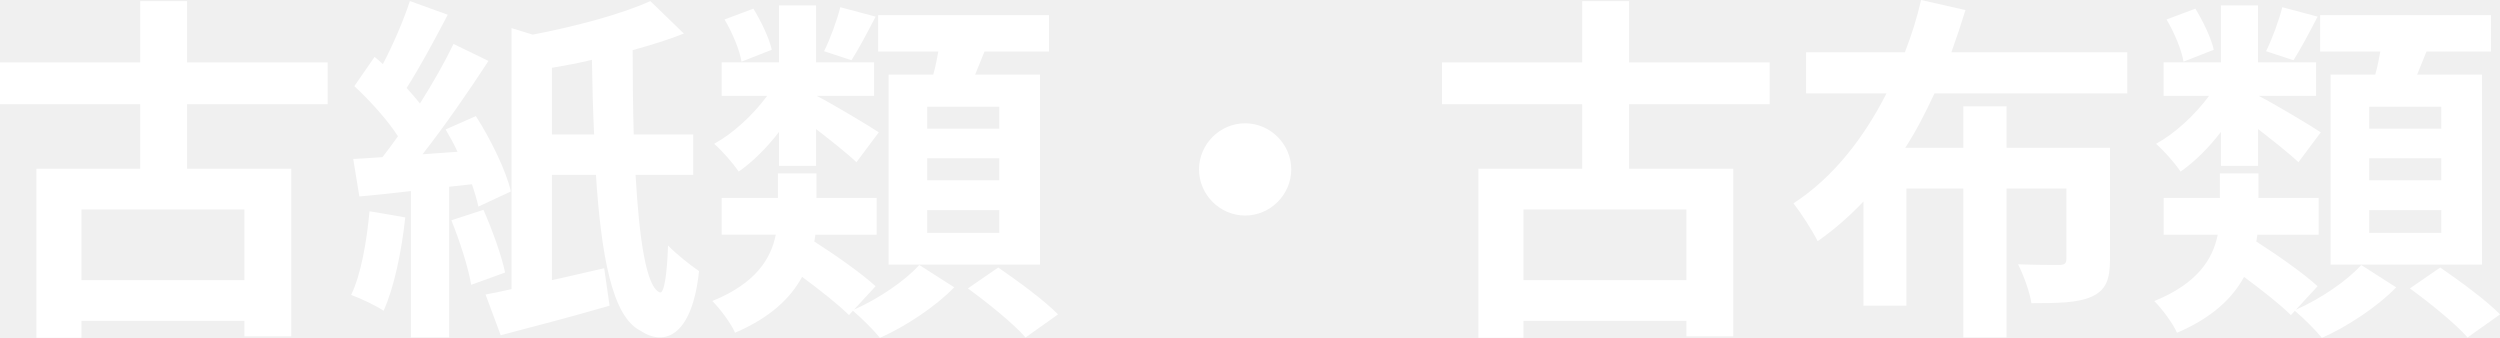
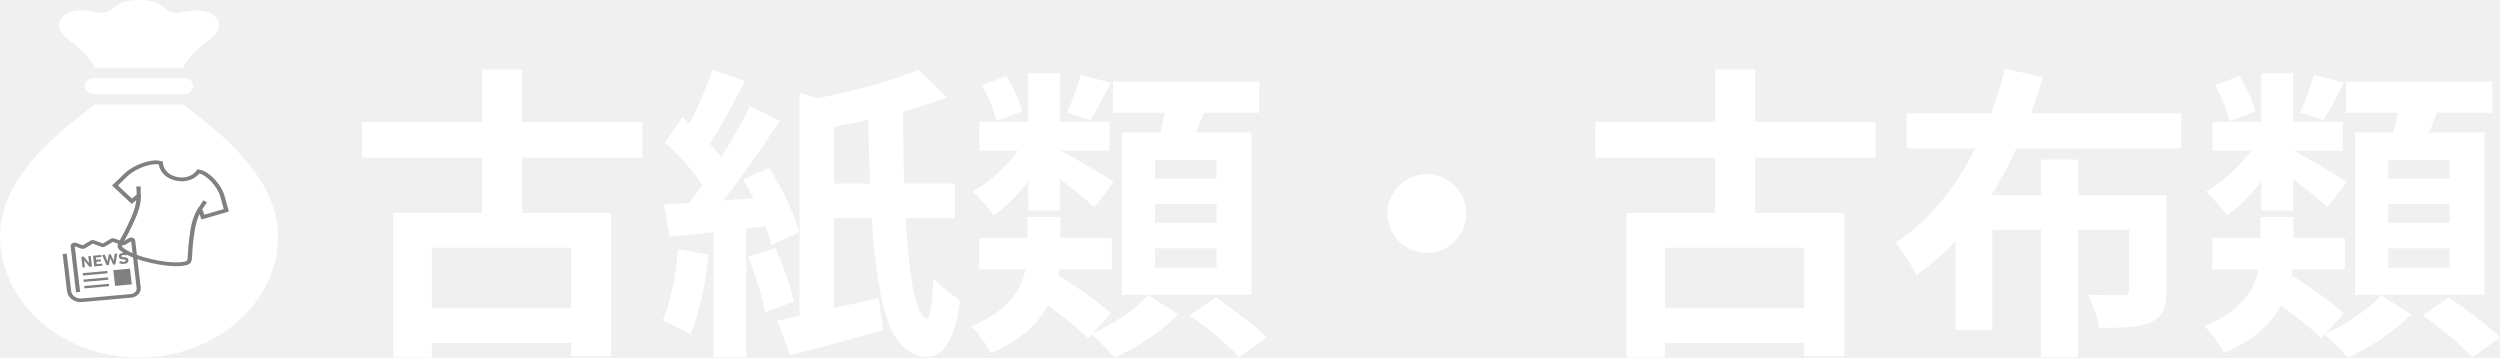
- <svg xmlns="http://www.w3.org/2000/svg" id="svg4959" version="1.1" viewBox="0 0 53.823 7.272" height="7.272mm" width="53.823mm">
-   <defs id="defs4953" />
-   <g transform="translate(-57.80939,-108.2185)" id="layer1">
-     <g id="text4963" style="font-style:normal;font-variant:normal;font-weight:bold;font-stretch:normal;font-size:7.761px;line-height:1.25;font-family:'Noto Sans CJK JP';-inkscape-font-specification:'Noto Sans CJK JP, Bold';font-variant-ligatures:normal;font-variant-caps:normal;font-variant-numeric:normal;font-feature-settings:normal;text-align:start;letter-spacing:0px;word-spacing:0px;writing-mode:lr-tb;text-anchor:start;fill:#000000;fill-opacity:1;stroke:none;stroke-width:0.265" aria-label="古紙類・古布類">
-       <path id="path4965" style="fill:#ffffff;stroke-width:0.265" d="M 63.071,114.249 H 59.563 v -1.521 h 3.508 z m 1.793,-3.787 v -0.9 h -3.027 v -1.319 h -1.009 v 1.319 h -3.019 v 0.9 h 3.019 v 1.389 h -2.235 v 3.64 H 59.563 v -0.365 h 3.508 v 0.334 h 1.009 v -3.609 h -2.243 v -1.389 z" />
-       <path id="path4967" style="fill:#ffffff;stroke-width:0.265" d="m 65.765,112.767 c -0.062,0.652 -0.179,1.35 -0.396,1.801 0.194,0.07 0.543,0.233 0.699,0.341 0.225,-0.497 0.388,-1.273 0.466,-2.01 z m 2.204,-0.582 c 0.062,0.179 0.109,0.341 0.14,0.481 l 0.699,-0.326 c -0.101,-0.442 -0.427,-1.11 -0.753,-1.622 l -0.652,0.287 c 0.085,0.147 0.179,0.31 0.256,0.481 l -0.753,0.054 c 0.481,-0.613 1.001,-1.366 1.42,-2.01 l -0.753,-0.365 c -0.186,0.388 -0.442,0.838 -0.722,1.281 -0.085,-0.101 -0.179,-0.217 -0.287,-0.334 0.279,-0.435 0.605,-1.04 0.885,-1.576 l -0.815,-0.295 c -0.132,0.404 -0.357,0.931 -0.582,1.358 -0.062,-0.054 -0.116,-0.109 -0.179,-0.155 l -0.435,0.629 c 0.334,0.31 0.722,0.737 0.939,1.079 -0.109,0.155 -0.225,0.31 -0.334,0.45 -0.225,0.015 -0.442,0.031 -0.629,0.039 l 0.132,0.807 c 0.334,-0.031 0.714,-0.07 1.11,-0.116 v 3.151 h 0.823 v -3.244 z m -0.442,0.776 c 0.179,0.442 0.365,1.017 0.427,1.389 l 0.73,-0.264 c -0.078,-0.373 -0.279,-0.924 -0.466,-1.35 z m 2.165,-1.847 v -1.436 c 0.279,-0.047 0.574,-0.101 0.861,-0.171 0.008,0.559 0.023,1.094 0.047,1.607 z m 3.042,0.869 v -0.869 h -1.281 c -0.016,-0.574 -0.023,-1.195 -0.023,-1.816 0.396,-0.109 0.768,-0.225 1.102,-0.357 l -0.722,-0.699 c -0.613,0.279 -1.599,0.543 -2.53,0.722 l -0.458,-0.14 v 5.619 c -0.202,0.047 -0.388,0.085 -0.559,0.116 l 0.326,0.877 c 0.683,-0.179 1.544,-0.404 2.344,-0.636 l -0.116,-0.807 c -0.38,0.085 -0.761,0.179 -1.125,0.256 v -2.266 h 0.947 c 0.116,1.746 0.349,3.05 0.955,3.353 0.559,0.373 1.125,0.062 1.265,-1.281 -0.186,-0.124 -0.504,-0.38 -0.667,-0.551 -0.023,0.636 -0.085,1.048 -0.179,1.009 -0.287,-0.109 -0.442,-1.133 -0.52,-2.53 z" />
-       <path id="path4969" style="fill:#ffffff;stroke-width:0.265" d="m 79.323,110.989 h -1.552 v -0.473 h 1.552 z m 0,1.11 h -1.552 v -0.473 h 1.552 z m 0,1.133 h -1.552 v -0.489 h 1.552 z m -2.383,-3.407 v 4.09 h 3.26 v -4.09 h -1.397 c 0.062,-0.155 0.132,-0.326 0.202,-0.497 h 1.389 v -0.784 h -3.679 v 0.784 h 1.296 c -0.031,0.163 -0.062,0.334 -0.109,0.497 z m -1.04,-1.451 c -0.07,0.279 -0.217,0.683 -0.349,0.947 l 0.59,0.194 c 0.155,-0.241 0.334,-0.582 0.52,-0.939 z m -1.475,0.916 c -0.054,-0.248 -0.225,-0.605 -0.396,-0.885 l -0.621,0.233 c 0.171,0.287 0.326,0.66 0.365,0.908 z m 0.155,2.499 h 0.799 v -0.792 c 0.318,0.248 0.675,0.528 0.869,0.714 l 0.481,-0.644 c -0.21,-0.14 -1.017,-0.621 -1.335,-0.784 h 1.234 v -0.722 h -1.25 v -1.226 H 74.581 v 1.226 h -1.234 v 0.722 h 0.978 c -0.303,0.411 -0.73,0.807 -1.141,1.032 0.163,0.14 0.404,0.411 0.528,0.598 0.303,-0.21 0.605,-0.512 0.869,-0.854 z m 2.08,2.592 c -0.295,-0.272 -0.869,-0.675 -1.319,-0.962 0.008,-0.047 0.016,-0.101 0.023,-0.147 h 1.319 v -0.792 h -1.296 v -0.528 h -0.83 v 0.528 H 73.347 V 113.271 H 74.511 c -0.101,0.512 -0.427,1.048 -1.366,1.428 0.163,0.163 0.404,0.481 0.489,0.683 0.761,-0.326 1.195,-0.745 1.444,-1.203 0.388,0.287 0.792,0.605 1.009,0.823 l 0.085,-0.093 c 0.194,0.163 0.442,0.411 0.582,0.582 0.551,-0.241 1.211,-0.683 1.599,-1.087 l -0.753,-0.481 c -0.295,0.334 -0.877,0.73 -1.405,0.962 z m 1.987,0.047 c 0.427,0.31 0.986,0.761 1.242,1.056 l 0.699,-0.497 c -0.287,-0.295 -0.869,-0.722 -1.288,-1.009 z" />
-       <path id="path4971" style="fill:#ffffff;stroke-width:0.265" d="m 83.623,111.866 c 0,0.543 0.45,0.993 0.993,0.993 0.543,0 0.993,-0.45 0.993,-0.993 0,-0.543 -0.45,-0.993 -0.993,-0.993 -0.543,0 -0.993,0.45 -0.993,0.993 z" />
-       <path id="path4973" style="fill:#ffffff;stroke-width:0.265" d="m 94.116,114.249 h -3.508 v -1.521 h 3.508 z m 1.793,-3.787 v -0.9 H 92.882 v -1.319 h -1.009 v 1.319 h -3.019 v 0.9 h 3.019 v 1.389 h -2.235 v 3.64 h 0.97 v -0.365 h 3.508 v 0.334 h 1.009 v -3.609 H 92.882 v -1.389 z" />
-       <path id="path4975" style="fill:#ffffff;stroke-width:0.265" d="m 103.608,110.229 v -0.885 h -3.787 c 0.109,-0.303 0.21,-0.605 0.303,-0.908 l -0.955,-0.217 c -0.085,0.373 -0.202,0.745 -0.349,1.125 h -2.127 v 0.885 h 1.731 c -0.481,0.947 -1.141,1.808 -2.002,2.367 0.163,0.21 0.404,0.582 0.52,0.815 0.365,-0.256 0.683,-0.536 0.986,-0.854 v 2.243 h 0.924 v -2.522 h 1.226 v 3.205 h 0.931 v -3.205 h 1.288 v 1.513 c 0,0.101 -0.039,0.132 -0.163,0.132 -0.109,0 -0.52,0 -0.877,-0.015 0.116,0.233 0.248,0.582 0.287,0.838 0.582,0 1.001,-0.008 1.296,-0.14 0.31,-0.14 0.396,-0.373 0.396,-0.799 v -2.406 h -2.227 v -0.893 h -0.931 v 0.893 h -1.25 c 0.241,-0.373 0.442,-0.768 0.629,-1.172 z" />
-       <path id="path4977" style="fill:#ffffff;stroke-width:0.265" d="m 110.368,110.989 h -1.552 v -0.473 h 1.552 z m 0,1.11 h -1.552 v -0.473 h 1.552 z m 0,1.133 h -1.552 v -0.489 h 1.552 z m -2.383,-3.407 v 4.09 h 3.26 v -4.09 h -1.397 c 0.062,-0.155 0.132,-0.326 0.202,-0.497 h 1.389 v -0.784 h -3.679 v 0.784 h 1.296 c -0.031,0.163 -0.062,0.334 -0.109,0.497 z m -1.04,-1.451 c -0.07,0.279 -0.217,0.683 -0.349,0.947 l 0.59,0.194 c 0.155,-0.241 0.334,-0.582 0.52,-0.939 z m -1.475,0.916 c -0.054,-0.248 -0.225,-0.605 -0.396,-0.885 l -0.621,0.233 c 0.171,0.287 0.326,0.66 0.365,0.908 z m 0.155,2.499 h 0.799 v -0.792 c 0.318,0.248 0.675,0.528 0.869,0.714 l 0.481,-0.644 c -0.21,-0.14 -1.017,-0.621 -1.335,-0.784 h 1.234 v -0.722 h -1.25 v -1.226 h -0.799 v 1.226 h -1.234 v 0.722 h 0.978 c -0.303,0.411 -0.73,0.807 -1.141,1.032 0.163,0.14 0.404,0.411 0.528,0.598 0.303,-0.21 0.605,-0.512 0.869,-0.854 z m 2.08,2.592 c -0.295,-0.272 -0.869,-0.675 -1.319,-0.962 0.008,-0.047 0.015,-0.101 0.023,-0.147 h 1.319 v -0.792 h -1.296 v -0.528 h -0.83 v 0.528 h -1.211 v 0.792 h 1.164 c -0.101,0.512 -0.427,1.048 -1.366,1.428 0.163,0.163 0.404,0.481 0.489,0.683 0.761,-0.326 1.195,-0.745 1.444,-1.203 0.388,0.287 0.792,0.605 1.009,0.823 l 0.085,-0.093 c 0.194,0.163 0.442,0.411 0.582,0.582 0.551,-0.241 1.211,-0.683 1.599,-1.087 l -0.753,-0.481 c -0.295,0.334 -0.877,0.73 -1.405,0.962 z m 1.987,0.047 c 0.427,0.31 0.986,0.761 1.242,1.056 l 0.699,-0.497 c -0.287,-0.295 -0.869,-0.722 -1.288,-1.009 z" />
+ <svg xmlns="http://www.w3.org/2000/svg" id="svg5911" version="1.1" viewBox="0 0 62.94 9" height="9mm" width="62.94mm">
+   <defs id="defs5905" />
+   <g transform="translate(-77.13194,-160.1316)" id="layer1">
+     <g transform="matrix(0.03537243,0,0,0.03093361,77.2881,160.3479)" id="g5977">
+       <g style="display:inline;opacity:1;fill:#ffffff" id="g5111" transform="matrix(0.5682533,0,0,0.5682533,-50.94049,-6.992937)">
+         <g id="g5097" style="fill:#ffffff">
+           <path id="path5091" style="fill:#ffffff" d="m 311.406,149.531 c 20.156,20.156 118.719,92.188 118.719,188.344 C 430.125,434.031 352.172,512 256,512 159.844,512 81.875,434.031 81.875,337.875 c 0,-96.156 98.563,-168.188 118.719,-188.344 z" class="st0" />
+           <path id="path5093" style="fill:#ffffff" d="m 311.406,97.125 c 0,0 5.125,-17.594 32.75,-39.906 26.5,-21.406 6.156,-50.969 -32.75,-40.063 C 284.547,24.656 293.672,0 256,0 218.328,0 227.453,24.656 200.594,17.156 161.703,6.25 141.36,35.812 167.86,57.219 c 27.609,22.313 32.734,39.906 32.734,39.906 z" class="st0" />
+           <path id="path5095" style="fill:#ffffff" d="m 323.891,123.328 c 0,6.297 -5.109,11.406 -11.391,11.406 H 199.516 c -6.297,0 -11.406,-5.109 -11.406,-11.406 v 0 c 0,-6.297 5.109,-11.391 11.406,-11.391 H 312.5 c 6.281,0.001 11.391,5.094 11.391,11.391 z" class="st0" />
+         </g>
+       </g>
+       <g style="display:inline;opacity:1;fill:#808080" id="g5642" transform="matrix(0.1625599,0.04147331,-0.04147331,0.1625599,82.65961,115.1223)">
+         <g id="g5630" style="fill:#808080">
+           <path id="path5628" style="fill:#808080" d="m 503.576,162.111 c -0.732,-1.376 -4.766,-8.976 -10.166,-19.232 -5.214,-9.889 -11.624,-22.157 -17.946,-34.058 C 448.917,58.741 385.559,11.307 344.992,11.307 l -12.911,0.189 -4.39,12.08 c -0.643,1.832 -17.211,45.6 -71.691,45.6 -54.48,0 -71.048,-43.768 -71.692,-45.601 l -4.39,-12.08 -12.911,-0.189 c -40.567,0 -103.926,47.434 -130.472,97.514 -6.322,11.901 -12.733,24.169 -17.946,34.058 -5.4,10.256 -9.433,17.856 -10.166,19.232 L 0,177.125 l 14.467,9.334 73.158,46.978 15.746,10.068 9.701,-15.844 4.578,-7.323 c 2.934,20.056 4.4,48.436 -0.089,85.882 -7.144,60.613 -14.377,94.68 -18.589,115.004 -5.034,23.802 -8.324,39.645 8.244,50.447 6.777,4.668 46.513,29.023 148.784,29.023 102.271,0 142.007,-24.356 148.784,-29.023 16.569,-10.802 13.278,-26.645 8.244,-50.447 -4.212,-20.324 -11.445,-54.391 -18.589,-115.004 -4.488,-37.446 -3.022,-65.826 -0.09,-85.882 l 4.578,7.323 9.702,15.844 15.745,-10.068 73.159,-46.978 14.467,-9.334 z m -89.09,55.938 -15.013,-24.168 c 4.668,-16.479 9.344,-30.124 10.801,-34.79 0.366,-1.377 0.644,-2.021 0.644,-2.021 l -17.489,-5.49 c 0,0.178 -3.756,12.088 -7.968,28.844 -5.49,13.824 -17.945,54.936 -9.245,127.995 15.29,128.183 30.49,140.362 18.312,148.052 0,0 -34.791,25.911 -138.528,25.911 -103.737,0 -138.528,-25.912 -138.528,-25.912 -12.178,-7.69 3.022,-19.868 18.312,-148.052 8.7,-73.06 -3.755,-114.172 -9.246,-127.995 -4.211,-16.756 -7.967,-28.666 -7.967,-28.844 l -17.489,5.49 c 0,0 0.277,0.644 0.644,2.021 1.458,4.666 6.134,18.312 10.802,34.79 L 97.515,218.048 24.357,171.08 c 1.466,-2.566 15.289,-29.024 28.38,-53.746 24.723,-46.692 83.137,-87.715 114.271,-87.715 0,0 20.046,57.869 88.993,57.869 68.947,0 88.993,-57.869 88.993,-57.869 31.134,0 89.548,41.023 114.27,87.715 13.09,24.723 26.913,51.181 28.38,53.746 z" class="st0" />
+         </g>
+       </g>
+       <g style="display:inline;opacity:1;fill:#808080" id="g5189" transform="matrix(0.1025308,0,0,0.1025308,41.63998,186.3233)">
+         <g id="g5168" style="fill:#808080" transform="rotate(-5.86558,256,255.9999)">
+           <path id="path5148" style="fill:#808080" d="m 74.836,26.128 c 0,0 0.009,0 0.019,-0.01 v 0 z" class="st0" />
+           <path id="path5150" style="fill:#808080" d="m 498.415,26.109 c -4.377,-2.597 -9.302,-3.92 -14.238,-3.92 -4.535,0 -9.125,1.117 -13.278,3.38 l -43.587,23.613 -57.126,-30.95 c -4.134,-2.235 -8.706,-3.362 -13.259,-3.352 -4.554,-0.01 -9.125,1.118 -13.259,3.352 l -57.08,30.96 -57.098,-30.951 c -4.134,-2.244 -8.706,-3.371 -13.26,-3.361 -4.553,-0.01 -9.125,1.118 -13.259,3.352 l -57.079,30.96 -43.55,-23.613 C 98.226,23.334 93.645,22.199 89.073,22.207 84.175,22.198 79.231,23.511 74.854,26.118 66.428,31.138 61.27,40.225 61.27,50.021 V 415.347 H 89.875 V 51.353 l 42.758,23.185 c 4.126,2.245 8.698,3.362 13.26,3.362 4.553,0 9.125,-1.117 13.25,-3.352 l 57.089,-30.961 57.098,30.951 c 4.125,2.245 8.697,3.362 13.259,3.362 4.554,0 9.126,-1.117 13.251,-3.352 l 57.088,-30.961 57.135,30.961 c 4.115,2.226 8.687,3.352 13.25,3.352 4.554,0 9.126,-1.117 13.259,-3.362 l 42.824,-23.194 v 372.011 c -0.01,12.515 -5.038,23.716 -13.232,31.938 -8.213,8.194 -19.415,13.213 -31.93,13.223 H 95.386 C 76.903,468.506 60.291,461.066 48.167,448.952 36.053,436.819 28.614,420.216 28.604,401.734 V 103.944 H 0 v 297.79 c 0.01,52.683 42.702,95.377 95.386,95.386 H 438.234 C 478.982,497.11 511.99,464.102 512,423.354 V 50.012 c 0,-9.796 -5.159,-18.884 -13.585,-23.903 z" class="st0" />
+           <path id="rect5152" d="m 336.348,267.183 h 116.43 v 125.546 h -116.43 z" style="fill:#808080" />
+           <path id="rect5154" d="m 122.762,269.082 h 171.628 v 19.07 H 122.762 Z" style="fill:#808080" />
+           <path id="rect5156" d="m 122.762,371.76 h 171.628 v 19.07 H 122.762 Z" style="fill:#808080" />
+           <path id="rect5158" d="m 122.762,320.426 h 171.628 v 19.07 H 122.762 Z" style="fill:#808080" />
+           <path id="path5160" style="fill:#808080" d="m 142.921,222.888 v -53.429 h 0.625 l 30.15,53.429 c 0.502,0.875 1.127,1.248 2.132,1.248 h 14.889 l 1.248,-1.248 v -82.583 l -1.248,-1.248 h -14.144 l -1.247,1.248 v 53.55 h -0.624 l -30.03,-53.55 c -0.502,-0.875 -1.257,-1.248 -2.132,-1.248 h -15.01 l -1.257,1.248 v 82.583 l 1.257,1.248 h 14.135 z" class="st0" />
+           <path id="polygon5162" d="m 264.016,154.942 1.249,-1.247 v -13.39 l -1.249,-1.248 h -54.554 l -1.258,1.248 v 82.583 l 1.258,1.248 h 54.554 l 1.249,-1.248 v -13.39 l -1.249,-1.257 h -36.668 l -0.745,-0.744 v -17.646 l 0.745,-0.754 h 30.533 l 1.257,-1.248 V 174.59 l -1.257,-1.257 h -30.533 l -0.745,-0.746 v -16.891 l 0.745,-0.754 z" style="fill:#808080" />
+           <path id="path5164" style="fill:#808080" d="m 376.481,139.057 h -16.016 c -0.875,0 -1.379,0.373 -1.508,1.248 l -11.76,53.429 h -0.252 l -15.01,-53.429 -1.499,-1.248 h -10.885 c -0.875,0 -1.379,0.494 -1.63,1.248 l -14.517,53.429 h -0.252 l -12.263,-53.429 c -0.121,-0.754 -0.624,-1.248 -1.499,-1.248 h -16.137 c -0.875,0 -1.127,0.494 -1.006,1.248 l 22.022,82.583 1.499,1.248 h 12.514 c 0.876,0 1.379,-0.504 1.63,-1.248 l 14.889,-52.927 h 0.252 l 14.759,52.927 c 0.251,0.744 0.754,1.248 1.63,1.248 h 12.515 c 0.875,0 1.499,-0.504 1.629,-1.248 l 21.891,-82.583 c 0.13,-0.754 -0.121,-1.248 -0.996,-1.248 z" class="st0" />
+           <path id="path5166" style="fill:#808080" d="m 416.492,209.498 c -9.005,0 -16.64,-4.256 -22.274,-8.762 l -1.872,0.13 -9.506,10.885 0.121,2.122 c 6.63,6.379 19.516,11.639 32.785,11.639 22.022,0 33.401,-11.387 33.401,-26.78 0,-15.391 -9.256,-23.4 -26.771,-25.774 l -4.506,-0.624 c -9.759,-1.379 -13.26,-4.507 -13.26,-9.386 0,-5.382 3.873,-9.256 11.388,-9.256 7.002,0 13.259,2.253 19.768,6.499 l 1.75,-0.372 7.626,-11.388 c 0.633,-0.876 0.504,-1.368 -0.242,-1.872 -7.132,-5.512 -17.644,-8.883 -28.902,-8.883 -18.4,0 -30.16,10.383 -30.16,26.026 0,15.01 9.638,23.148 26.901,25.522 l 4.507,0.624 c 10.131,1.378 13.138,4.506 13.138,9.506 10e-4,6.01 -5.009,10.144 -13.892,10.144 z" class="st0" />
+         </g>
+       </g>
+     </g>
+     <g id="text5981" style="font-style:normal;font-variant:normal;font-weight:bold;font-stretch:normal;font-size:7.761px;line-height:1.25;font-family:'Noto Sans CJK JP';-inkscape-font-specification:'Noto Sans CJK JP, Bold';font-variant-ligatures:normal;font-variant-caps:normal;font-variant-numeric:normal;font-feature-settings:normal;text-align:start;letter-spacing:0px;word-spacing:0px;writing-mode:lr-tb;text-anchor:start;fill:#ffffff;fill-opacity:1;stroke:none;stroke-width:0.265" aria-label="古紙類・古布類">
+       <path id="path5983" style="fill:#ffffff;stroke-width:0.265" d="m 91.511,167.89 h -3.508 v -1.521 h 3.508 z m 1.793,-3.787 v -0.9 h -3.027 v -1.319 h -1.009 v 1.319 h -3.019 v 0.9 h 3.019 v 1.389 h -2.235 v 3.64 h 0.97 v -0.365 h 3.508 v 0.334 h 1.009 v -3.609 h -2.243 v -1.389 z" />
+       <path id="path5985" style="fill:#ffffff;stroke-width:0.265" d="m 94.204,166.407 c -0.062,0.652 -0.179,1.35 -0.396,1.801 0.194,0.07 0.543,0.233 0.699,0.341 0.225,-0.497 0.388,-1.273 0.466,-2.01 z M 96.408,165.825 c 0.062,0.179 0.109,0.341 0.14,0.481 l 0.699,-0.326 c -0.101,-0.442 -0.427,-1.11 -0.753,-1.622 l -0.652,0.287 c 0.085,0.147 0.179,0.31 0.256,0.481 l -0.753,0.054 c 0.481,-0.613 1.001,-1.366 1.42,-2.01 l -0.753,-0.365 c -0.186,0.388 -0.442,0.838 -0.722,1.281 -0.085,-0.101 -0.179,-0.217 -0.287,-0.334 0.279,-0.435 0.605,-1.04 0.885,-1.576 l -0.815,-0.295 c -0.132,0.404 -0.357,0.931 -0.582,1.358 -0.062,-0.054 -0.116,-0.109 -0.179,-0.155 l -0.435,0.629 c 0.334,0.31 0.722,0.737 0.939,1.079 -0.109,0.155 -0.225,0.31 -0.334,0.45 -0.225,0.015 -0.442,0.031 -0.629,0.039 l 0.132,0.807 c 0.334,-0.031 0.714,-0.07 1.11,-0.116 v 3.151 h 0.823 v -3.244 z m -0.442,0.776 c 0.179,0.442 0.365,1.017 0.427,1.389 l 0.73,-0.264 c -0.078,-0.373 -0.279,-0.924 -0.466,-1.35 z m 2.165,-1.847 v -1.436 c 0.279,-0.047 0.574,-0.101 0.861,-0.171 0.008,0.559 0.023,1.094 0.047,1.607 z m 3.042,0.869 v -0.869 h -1.281 c -0.016,-0.574 -0.023,-1.195 -0.023,-1.816 0.396,-0.109 0.768,-0.225 1.102,-0.357 l -0.722,-0.699 c -0.613,0.279 -1.599,0.543 -2.53,0.722 l -0.458,-0.14 v 5.619 c -0.202,0.047 -0.388,0.085 -0.559,0.116 l 0.326,0.877 c 0.683,-0.179 1.544,-0.404 2.344,-0.636 l -0.116,-0.807 c -0.38,0.085 -0.761,0.179 -1.125,0.256 v -2.266 h 0.947 c 0.116,1.746 0.349,3.05 0.955,3.353 0.559,0.373 1.125,0.062 1.265,-1.281 -0.186,-0.124 -0.504,-0.38 -0.667,-0.551 -0.023,0.636 -0.085,1.048 -0.178,1.009 -0.287,-0.109 -0.442,-1.133 -0.52,-2.53 z" />
+       <path id="path5987" style="fill:#ffffff;stroke-width:0.265" d="m 107.762,164.63 h -1.552 v -0.473 h 1.552 z m 0,1.11 h -1.552 v -0.473 h 1.552 z m 0,1.133 h -1.552 v -0.489 h 1.552 z m -2.383,-3.407 v 4.09 h 3.26 v -4.09 h -1.397 c 0.062,-0.155 0.132,-0.326 0.202,-0.497 h 1.389 v -0.784 h -3.679 v 0.784 h 1.296 c -0.031,0.163 -0.062,0.334 -0.109,0.497 z m -1.04,-1.451 c -0.07,0.279 -0.217,0.683 -0.349,0.947 l 0.59,0.194 c 0.155,-0.241 0.334,-0.582 0.52,-0.939 z m -1.475,0.916 c -0.054,-0.248 -0.225,-0.605 -0.396,-0.885 l -0.621,0.233 c 0.171,0.287 0.326,0.66 0.365,0.908 z m 0.155,2.499 h 0.799 v -0.792 c 0.318,0.248 0.675,0.528 0.869,0.714 l 0.481,-0.644 c -0.21,-0.14 -1.017,-0.621 -1.335,-0.784 h 1.234 v -0.722 h -1.25 v -1.226 h -0.799 v 1.226 h -1.234 v 0.722 h 0.978 c -0.303,0.411 -0.73,0.807 -1.141,1.032 0.163,0.14 0.404,0.411 0.528,0.598 0.303,-0.21 0.605,-0.512 0.869,-0.854 z m 2.08,2.592 c -0.295,-0.272 -0.869,-0.675 -1.319,-0.962 0.008,-0.047 0.015,-0.101 0.023,-0.147 h 1.319 v -0.792 h -1.296 v -0.528 h -0.83 v 0.528 h -1.211 v 0.792 h 1.164 c -0.101,0.512 -0.427,1.048 -1.366,1.428 0.163,0.163 0.404,0.481 0.489,0.683 0.761,-0.326 1.195,-0.745 1.444,-1.203 0.388,0.287 0.792,0.605 1.009,0.823 l 0.085,-0.093 c 0.194,0.163 0.442,0.411 0.582,0.582 0.551,-0.241 1.211,-0.683 1.599,-1.087 l -0.753,-0.481 c -0.295,0.334 -0.877,0.73 -1.405,0.962 z m 1.987,0.047 c 0.427,0.31 0.986,0.761 1.242,1.056 l 0.699,-0.497 c -0.287,-0.295 -0.869,-0.722 -1.288,-1.009 z" />
+       <path id="path5989" style="fill:#ffffff;stroke-width:0.265" d="m 112.062,165.507 c 0,0.543 0.45,0.993 0.993,0.993 0.543,0 0.993,-0.45 0.993,-0.993 0,-0.543 -0.45,-0.993 -0.993,-0.993 -0.543,0 -0.993,0.45 -0.993,0.993 z" />
+       <path id="path5991" style="fill:#ffffff;stroke-width:0.265" d="m 122.555,167.89 h -3.508 v -1.521 h 3.508 z m 1.793,-3.787 v -0.9 h -3.027 v -1.319 h -1.009 v 1.319 h -3.019 v 0.9 h 3.019 v 1.389 h -2.235 v 3.64 h 0.97 v -0.365 h 3.508 v 0.334 h 1.009 v -3.609 h -2.243 v -1.389 z" />
+       <path id="path5993" style="fill:#ffffff;stroke-width:0.265" d="m 132.047,163.87 v -0.885 h -3.787 c 0.109,-0.303 0.21,-0.605 0.303,-0.908 l -0.955,-0.217 c -0.085,0.373 -0.202,0.745 -0.349,1.125 h -2.127 v 0.885 h 1.731 c -0.481,0.947 -1.141,1.808 -2.002,2.367 0.163,0.21 0.404,0.582 0.52,0.815 0.365,-0.256 0.683,-0.536 0.986,-0.854 v 2.243 h 0.924 v -2.522 h 1.226 v 3.205 h 0.931 v -3.205 h 1.288 v 1.513 c 0,0.101 -0.039,0.132 -0.163,0.132 -0.109,0 -0.52,0 -0.877,-0.015 0.116,0.233 0.248,0.582 0.287,0.838 0.582,0 1.001,-0.008 1.296,-0.14 0.31,-0.14 0.396,-0.373 0.396,-0.799 v -2.406 h -2.227 V 164.149 h -0.931 v 0.893 h -1.25 c 0.241,-0.373 0.442,-0.768 0.629,-1.172 z" />
+       <path id="path5995" style="fill:#ffffff;stroke-width:0.265" d="m 138.807,164.63 h -1.552 v -0.473 h 1.552 z m 0,1.11 h -1.552 v -0.473 h 1.552 z m 0,1.133 h -1.552 v -0.489 h 1.552 z m -2.383,-3.407 v 4.09 h 3.26 v -4.09 h -1.397 c 0.062,-0.155 0.132,-0.326 0.202,-0.497 h 1.389 v -0.784 h -3.679 v 0.784 h 1.296 c -0.031,0.163 -0.062,0.334 -0.109,0.497 z m -1.04,-1.451 c -0.07,0.279 -0.217,0.683 -0.349,0.947 l 0.59,0.194 c 0.155,-0.241 0.334,-0.582 0.52,-0.939 z m -1.475,0.916 c -0.054,-0.248 -0.225,-0.605 -0.396,-0.885 l -0.621,0.233 c 0.171,0.287 0.326,0.66 0.365,0.908 z m 0.155,2.499 h 0.799 v -0.792 c 0.318,0.248 0.675,0.528 0.869,0.714 l 0.481,-0.644 c -0.21,-0.14 -1.017,-0.621 -1.335,-0.784 h 1.234 v -0.722 h -1.25 v -1.226 h -0.799 v 1.226 h -1.234 v 0.722 h 0.978 c -0.303,0.411 -0.73,0.807 -1.141,1.032 0.163,0.14 0.404,0.411 0.528,0.598 0.303,-0.21 0.605,-0.512 0.869,-0.854 z m 2.08,2.592 c -0.295,-0.272 -0.869,-0.675 -1.319,-0.962 0.008,-0.047 0.015,-0.101 0.023,-0.147 h 1.319 v -0.792 h -1.296 v -0.528 h -0.83 v 0.528 h -1.211 v 0.792 h 1.164 c -0.101,0.512 -0.427,1.048 -1.366,1.428 0.163,0.163 0.404,0.481 0.489,0.683 0.761,-0.326 1.195,-0.745 1.444,-1.203 0.388,0.287 0.792,0.605 1.009,0.823 l 0.085,-0.093 c 0.194,0.163 0.442,0.411 0.582,0.582 0.551,-0.241 1.211,-0.683 1.599,-1.087 l -0.753,-0.481 c -0.295,0.334 -0.877,0.73 -1.405,0.962 z m 1.987,0.047 c 0.427,0.31 0.986,0.761 1.242,1.056 l 0.699,-0.497 c -0.287,-0.295 -0.869,-0.722 -1.288,-1.009 z" />
    </g>
  </g>
</svg>
